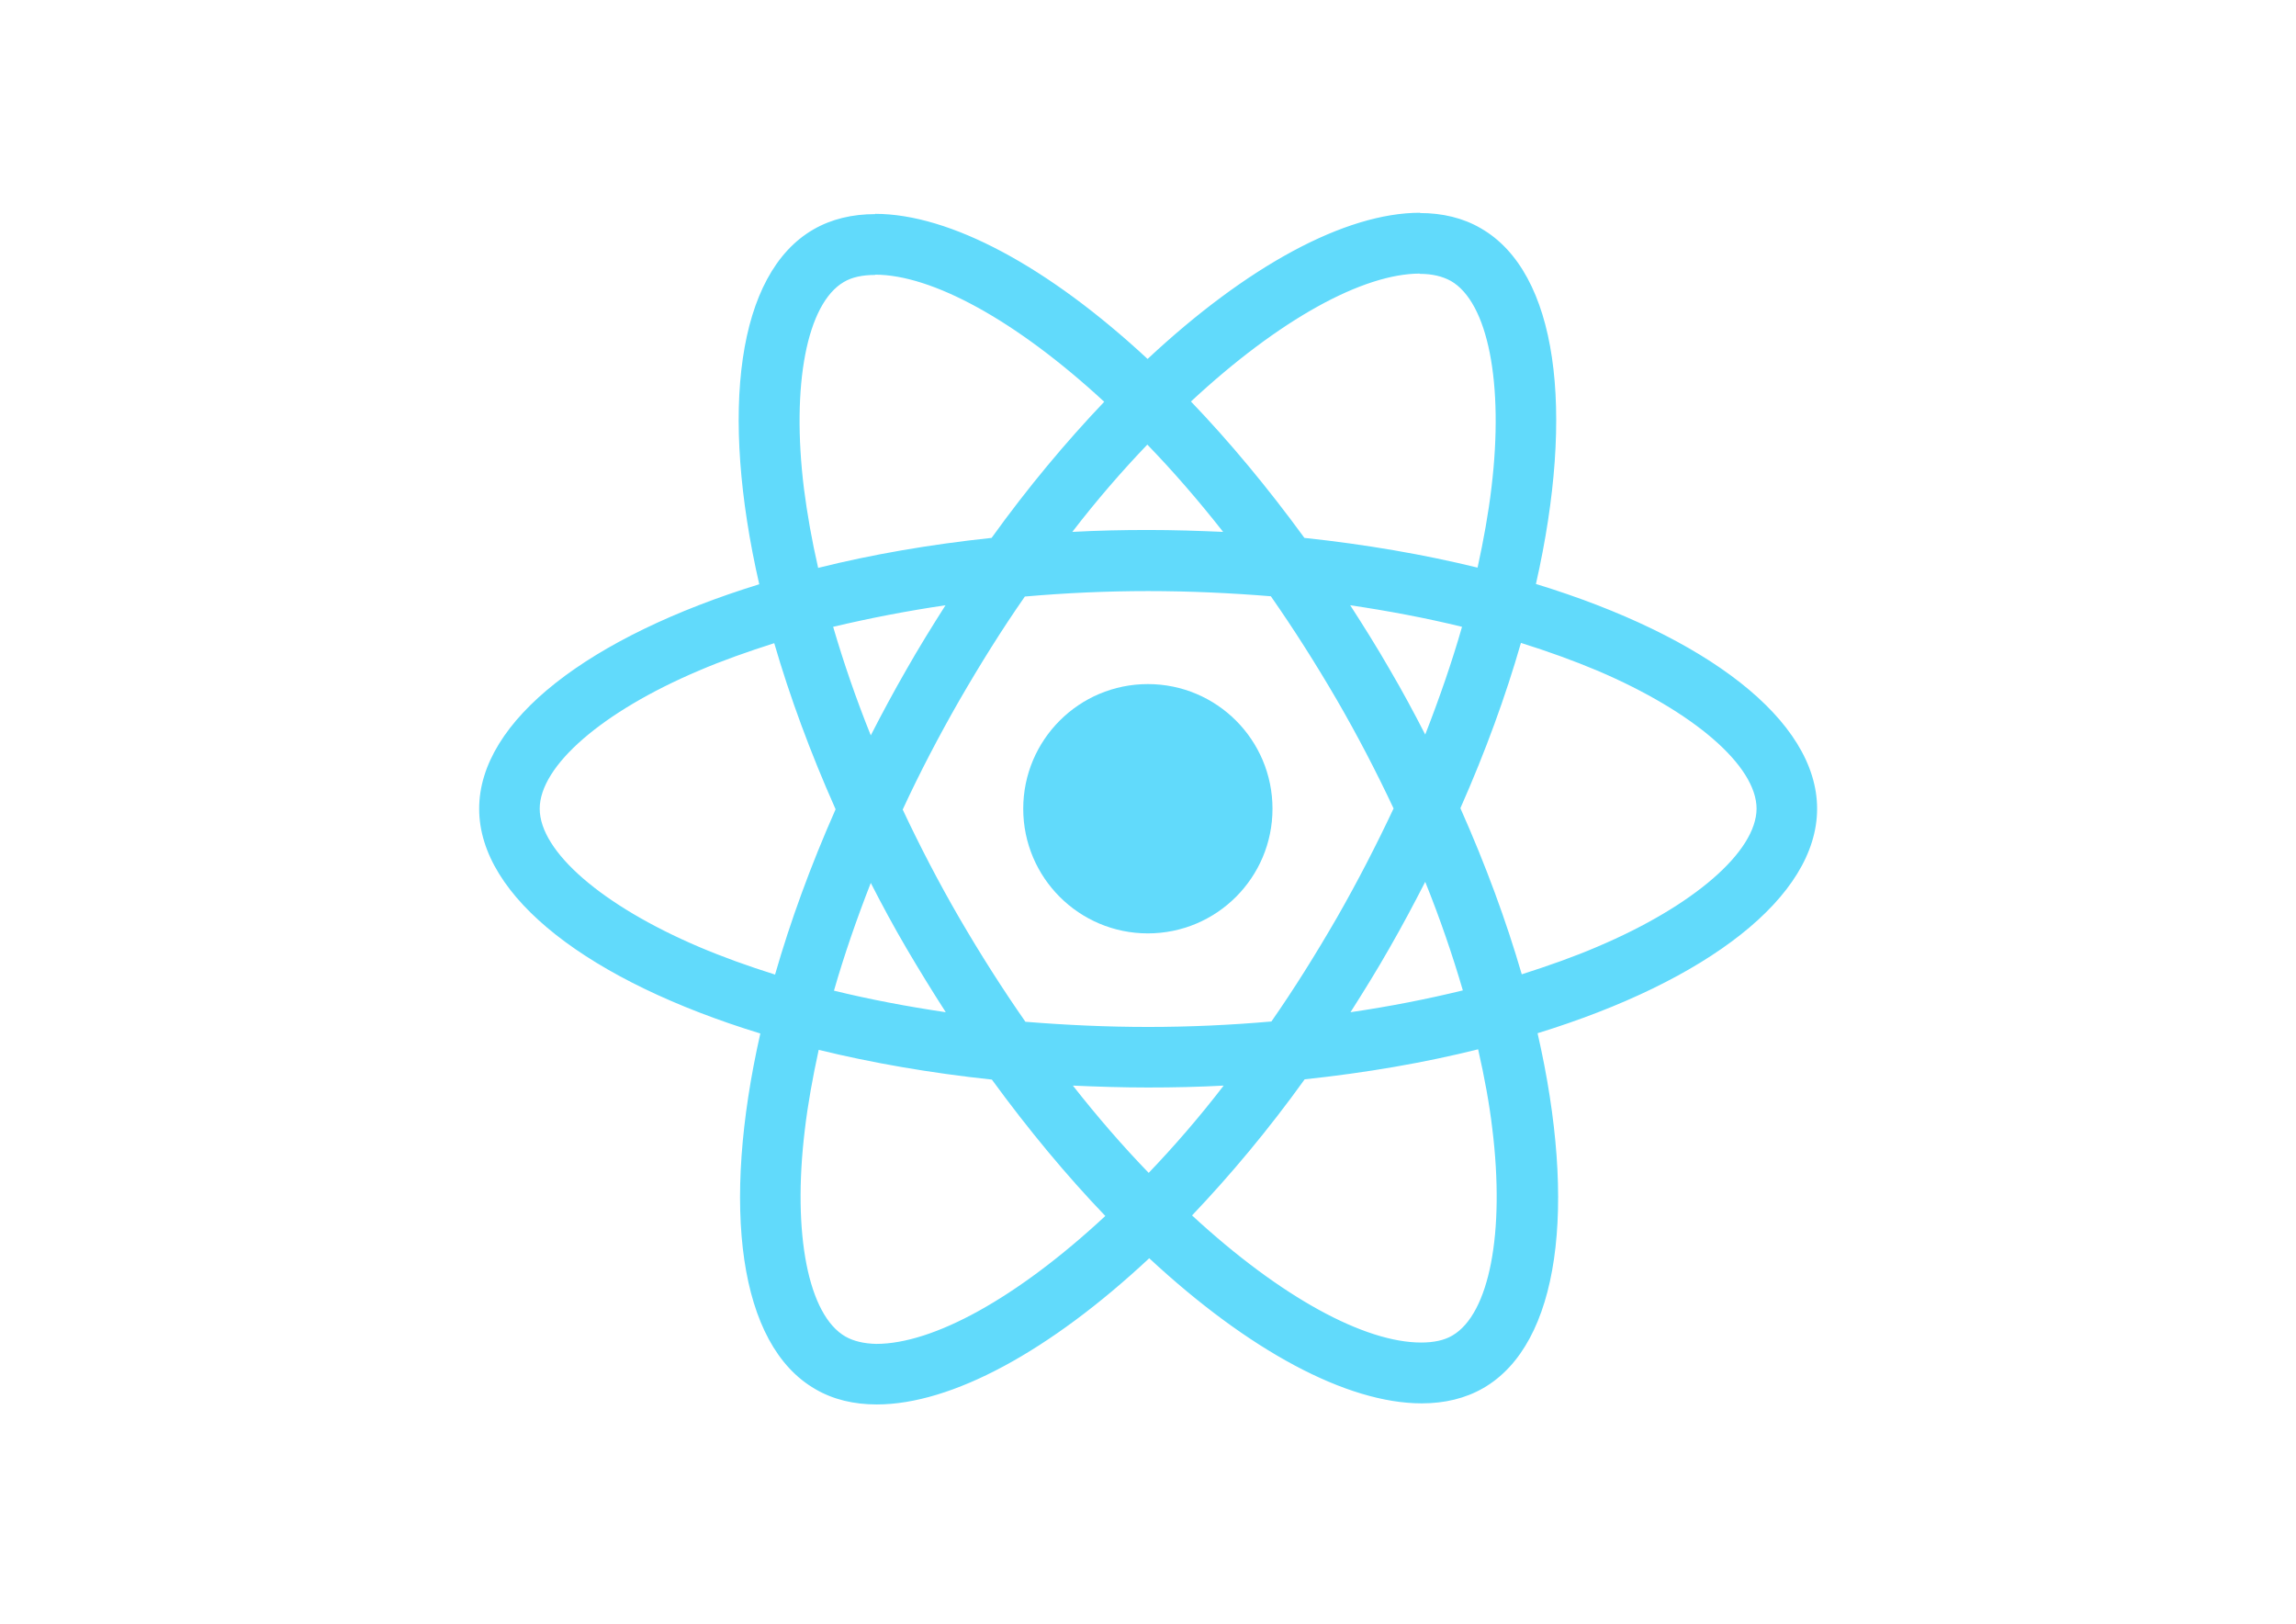
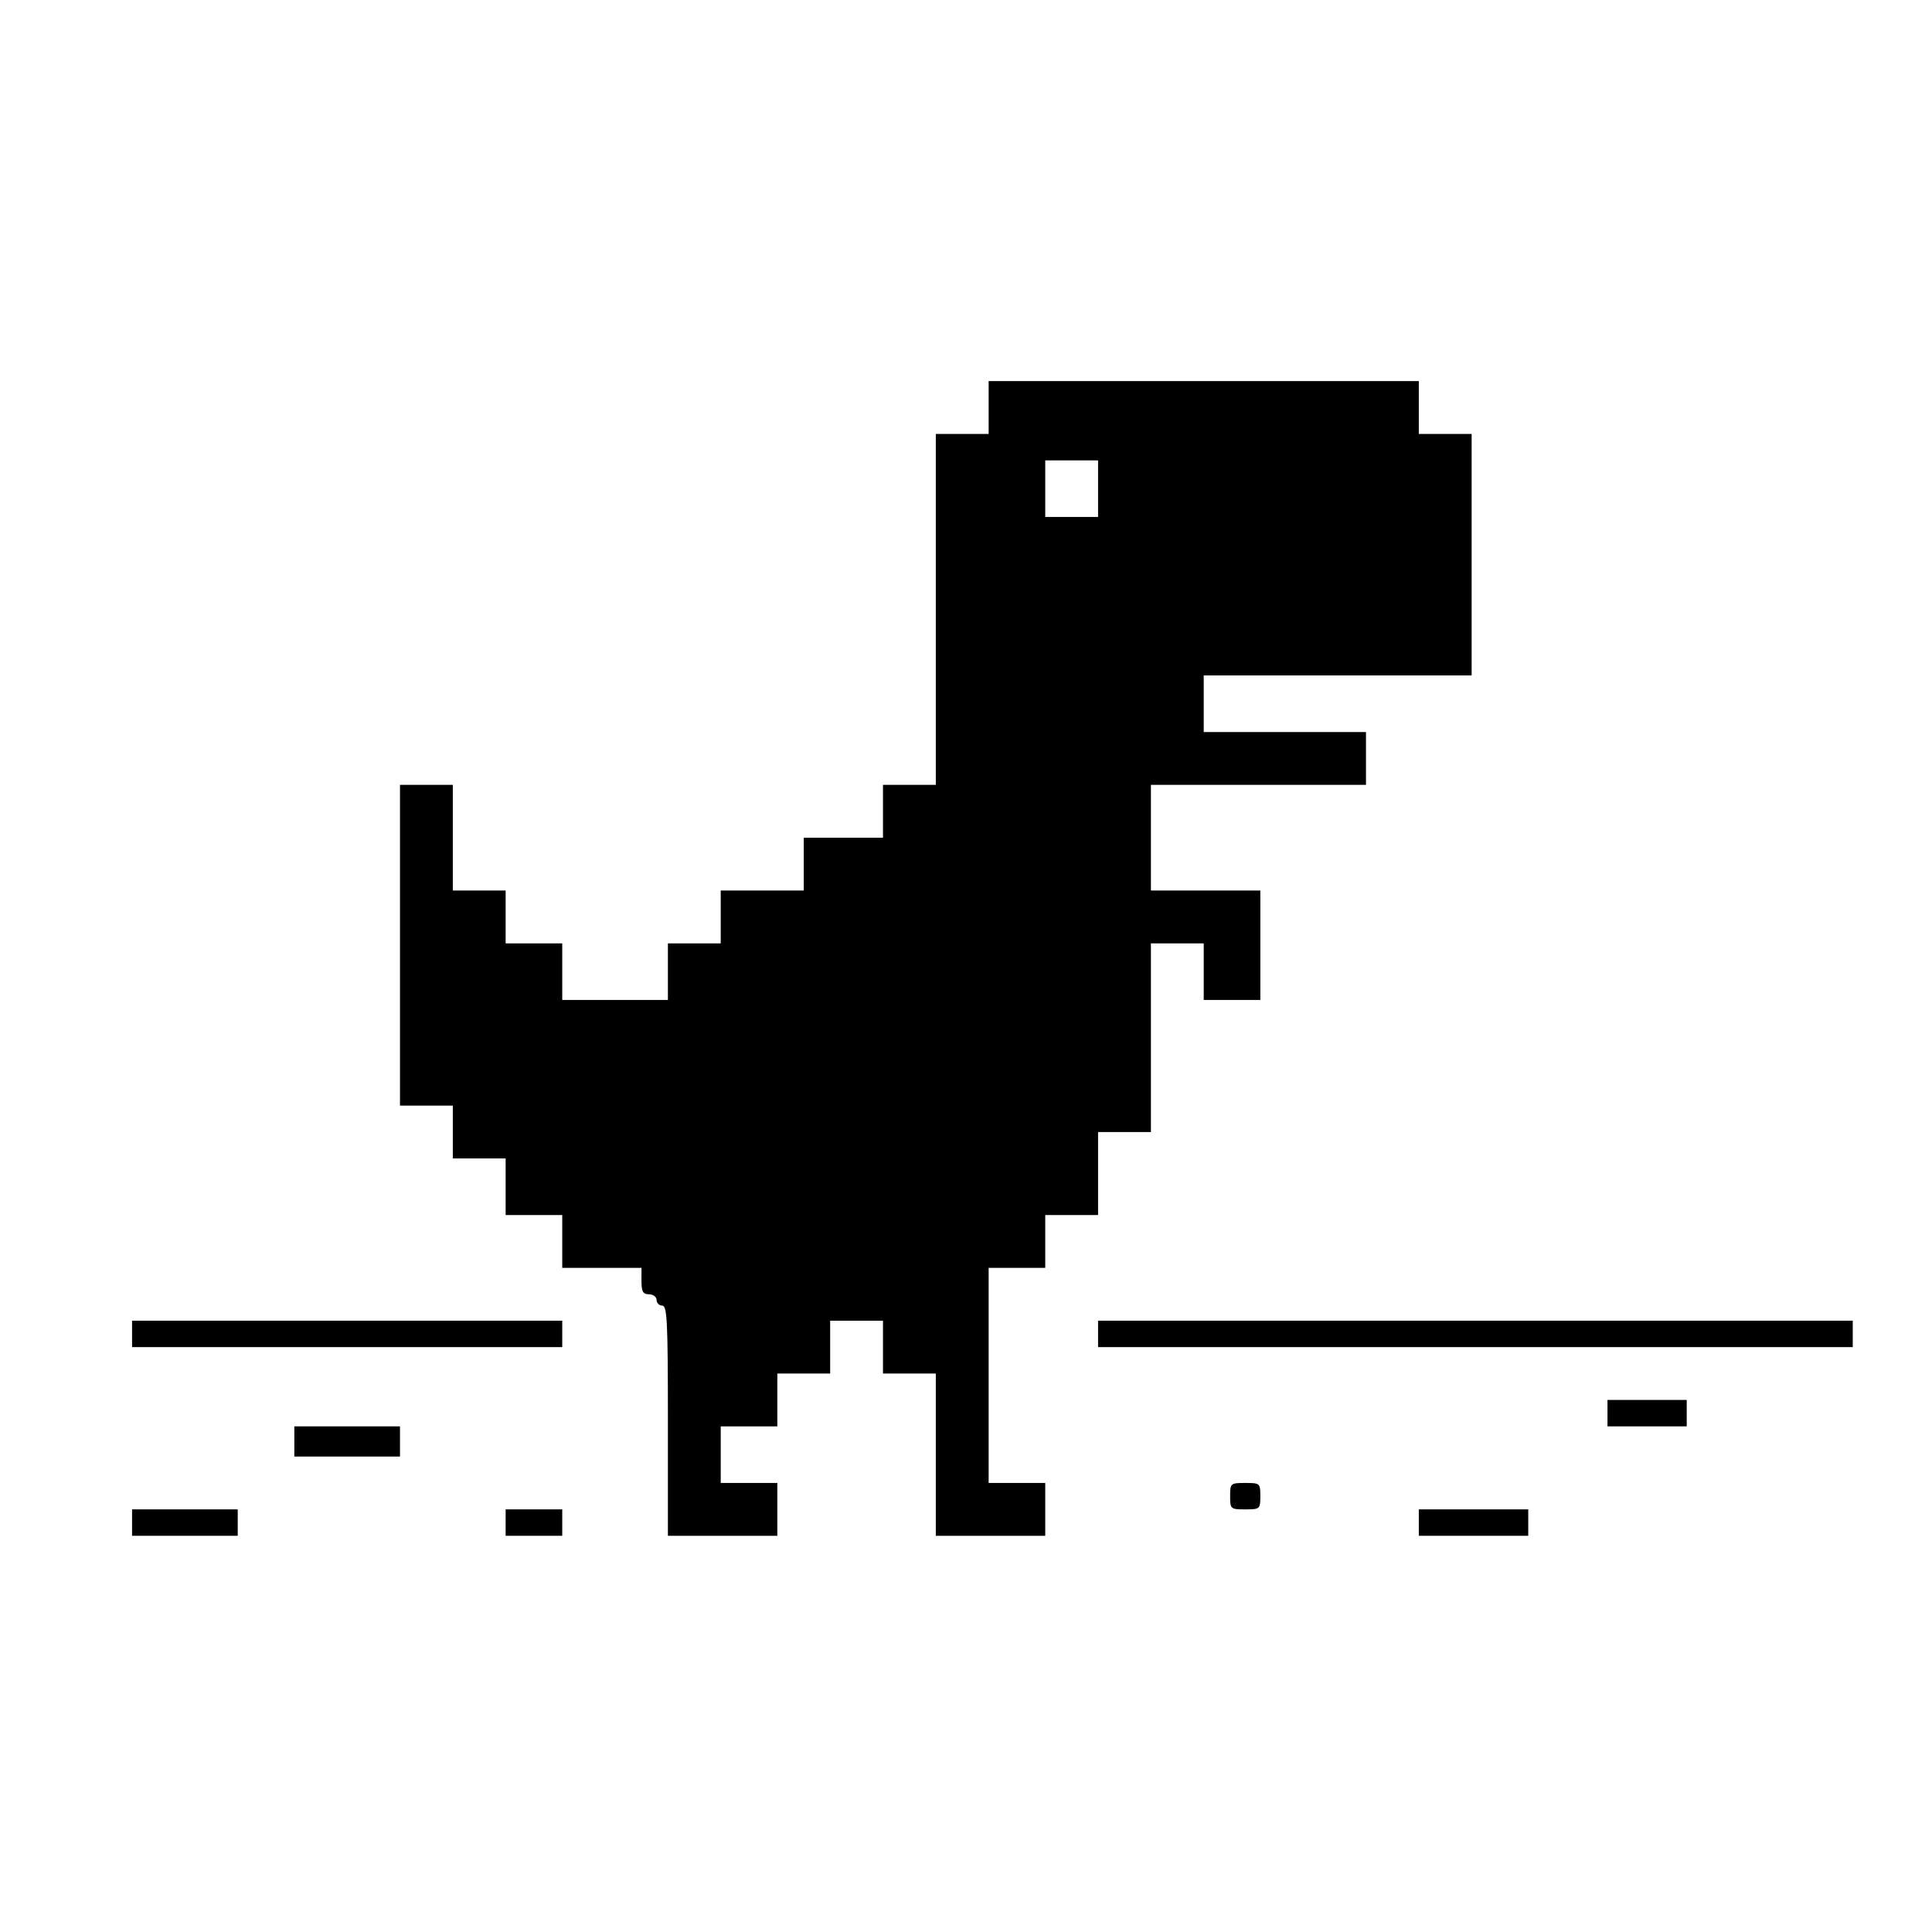
- <svg xmlns="http://www.w3.org/2000/svg" viewBox="0 0 841.9 595.3">
-   <g fill="#61DAFB">
-     <path d="M666.3 296.5c0-32.5-40.7-63.3-103.1-82.4 14.4-63.6 8-114.2-20.2-130.4-6.5-3.8-14.1-5.6-22.4-5.6v22.3c4.6 0 8.3.9 11.4 2.6 13.6 7.8 19.5 37.5 14.9 75.7-1.1 9.4-2.9 19.3-5.1 29.4-19.6-4.8-41-8.5-63.5-10.9-13.5-18.5-27.5-35.3-41.6-50 32.6-30.3 63.2-46.9 84-46.9V78c-27.5 0-63.5 19.6-99.9 53.6-36.4-33.8-72.4-53.2-99.9-53.2v22.3c20.7 0 51.4 16.5 84 46.6-14 14.7-28 31.4-41.3 49.9-22.6 2.4-44 6.1-63.6 11-2.3-10-4-19.7-5.2-29-4.7-38.2 1.1-67.9 14.6-75.8 3-1.8 6.9-2.6 11.5-2.6V78.5c-8.4 0-16 1.8-22.6 5.6-28.1 16.2-34.4 66.7-19.9 130.1-62.2 19.2-102.7 49.9-102.7 82.3 0 32.5 40.7 63.3 103.1 82.4-14.4 63.6-8 114.2 20.2 130.4 6.5 3.8 14.1 5.6 22.5 5.6 27.5 0 63.5-19.6 99.9-53.6 36.4 33.8 72.4 53.2 99.9 53.2 8.4 0 16-1.8 22.6-5.6 28.1-16.2 34.4-66.7 19.9-130.1 62-19.1 102.5-49.9 102.5-82.3zm-130.2-66.7c-3.7 12.9-8.3 26.2-13.5 39.5-4.1-8-8.4-16-13.1-24-4.6-8-9.5-15.8-14.4-23.4 14.2 2.1 27.9 4.7 41 7.9zm-45.8 106.5c-7.8 13.5-15.8 26.3-24.1 38.2-14.9 1.3-30 2-45.2 2-15.1 0-30.2-.7-45-1.9-8.3-11.9-16.4-24.6-24.2-38-7.6-13.1-14.5-26.4-20.8-39.8 6.2-13.4 13.2-26.8 20.7-39.9 7.8-13.5 15.8-26.3 24.1-38.2 14.9-1.3 30-2 45.2-2 15.1 0 30.2.7 45 1.9 8.3 11.9 16.4 24.6 24.2 38 7.6 13.1 14.5 26.4 20.8 39.8-6.3 13.4-13.2 26.8-20.7 39.9zm32.3-13c5.4 13.4 10 26.8 13.8 39.8-13.1 3.2-26.9 5.9-41.2 8 4.9-7.7 9.8-15.6 14.4-23.7 4.6-8 8.9-16.1 13-24.1zM421.2 430c-9.3-9.6-18.6-20.3-27.8-32 9 .4 18.2.7 27.5.7 9.4 0 18.7-.2 27.8-.7-9 11.7-18.3 22.4-27.5 32zm-74.4-58.9c-14.2-2.1-27.9-4.7-41-7.9 3.7-12.9 8.3-26.2 13.5-39.5 4.1 8 8.4 16 13.1 24 4.7 8 9.5 15.8 14.4 23.4zM420.7 163c9.3 9.6 18.6 20.3 27.8 32-9-.4-18.2-.7-27.5-.7-9.4 0-18.7.2-27.8.7 9-11.7 18.3-22.4 27.5-32zm-74 58.9c-4.9 7.7-9.8 15.6-14.4 23.7-4.6 8-8.9 16-13 24-5.4-13.4-10-26.8-13.8-39.8 13.1-3.1 26.9-5.8 41.2-7.9zm-90.5 125.2c-35.4-15.1-58.3-34.9-58.3-50.6 0-15.7 22.9-35.6 58.3-50.6 8.6-3.7 18-7 27.7-10.1 5.7 19.6 13.2 40 22.5 60.9-9.2 20.8-16.6 41.1-22.2 60.6-9.9-3.1-19.3-6.5-28-10.2zM310 490c-13.6-7.8-19.5-37.5-14.9-75.7 1.1-9.4 2.9-19.3 5.1-29.4 19.6 4.8 41 8.5 63.5 10.9 13.5 18.5 27.5 35.3 41.6 50-32.6 30.3-63.2 46.9-84 46.9-4.5-.1-8.3-1-11.3-2.7zm237.2-76.2c4.7 38.2-1.1 67.9-14.6 75.8-3 1.8-6.9 2.6-11.5 2.6-20.7 0-51.4-16.5-84-46.6 14-14.7 28-31.4 41.3-49.9 22.6-2.4 44-6.1 63.6-11 2.3 10.1 4.1 19.8 5.2 29.1zm38.5-66.7c-8.6 3.7-18 7-27.7 10.1-5.7-19.6-13.2-40-22.5-60.9 9.2-20.8 16.6-41.1 22.2-60.6 9.9 3.1 19.3 6.5 28.1 10.2 35.4 15.1 58.3 34.9 58.3 50.6-.1 15.7-23 35.6-58.4 50.6zM320.8 78.4z" />
-     <circle cx="420.9" cy="296.5" r="45.7" />
-     <path d="M520.5 78.1z" />
+ <svg xmlns="http://www.w3.org/2000/svg" version="1.0" width="512pt" height="512pt" viewBox="0 0 512 512" preserveAspectRatio="xMidYMid meet">
+   <g transform="translate(0,512) scale(0.1,-0.1)" fill="#000000" stroke="none">
+     <path d="M2620 4040 l0 -70 -70 0 -70 0 0 -465 0 -465 -70 0 -70 0 0 -70 0 -70 -105 0 -105 0 0 -70 0 -70 -110 0 -110 0 0 -70 0 -70 -70 0 -70 0 0 -75 0 -75 -140 0 -140 0 0 75 0 75 -75 0 -75 0 0 70 0 70 -70 0 -70 0 0 140 0 140 -70 0 -70 0 0 -425 0 -425 70 0 70 0 0 -70 0 -70 70 0 70 0 0 -75 0 -75 75 0 75 0 0 -70 0 -70 105 0 105 0 0 -35 c0 -28 4 -35 20 -35 11 0 20 -7 20 -15 0 -8 7 -15 15 -15 13 0 15 -41 15 -305 l0 -305 145 0 145 0 0 70 0 70 -75 0 -75 0 0 75 0 75 75 0 75 0 0 70 0 70 70 0 70 0 0 70 0 70 70 0 70 0 0 -70 0 -70 70 0 70 0 0 -215 0 -215 145 0 145 0 0 70 0 70 -75 0 -75 0 0 285 0 285 75 0 75 0 0 70 0 70 70 0 70 0 0 110 0 110 70 0 70 0 0 250 0 250 70 0 70 0 0 -75 0 -75 75 0 75 0 0 145 0 145 -145 0 -145 0 0 140 0 140 285 0 285 0 0 70 0 70 -215 0 -215 0 0 75 0 75 355 0 355 0 0 320 0 320 -70 0 -70 0 0 70 0 70 -570 0 -570 0 0 -70z m290 -215 l0 -75 -70 0 -70 0 0 75 0 75 70 0 70 0 0 -75z" />
+     <path d="M350 1585 l0 -35 570 0 570 0 0 35 0 35 -570 0 -570 0 0 -35z" />
+     <path d="M2910 1585 l0 -35 1000 0 1000 0 0 35 0 35 -1000 0 -1000 0 0 -35z" />
+     <path d="M4260 1375 l0 -35 105 0 105 0 0 35 0 35 -105 0 -105 0 0 -35z" />
+     <path d="M780 1300 l0 -40 140 0 140 0 0 40 0 40 -140 0 -140 0 0 -40z" />
+     <path d="M3260 1155 c0 -34 1 -35 40 -35 39 0 40 1 40 35 0 34 -1 35 -40 35 -39 0 -40 -1 -40 -35z" />
+     <path d="M350 1085 l0 -35 140 0 140 0 0 35 0 35 -140 0 -140 0 0 -35z" />
+     <path d="M1340 1085 l0 -35 75 0 75 0 0 35 0 35 -75 0 -75 0 0 -35z" />
+     <path d="M3760 1085 l0 -35 145 0 145 0 0 35 0 35 -145 0 -145 0 0 -35z" />
  </g>
</svg>
